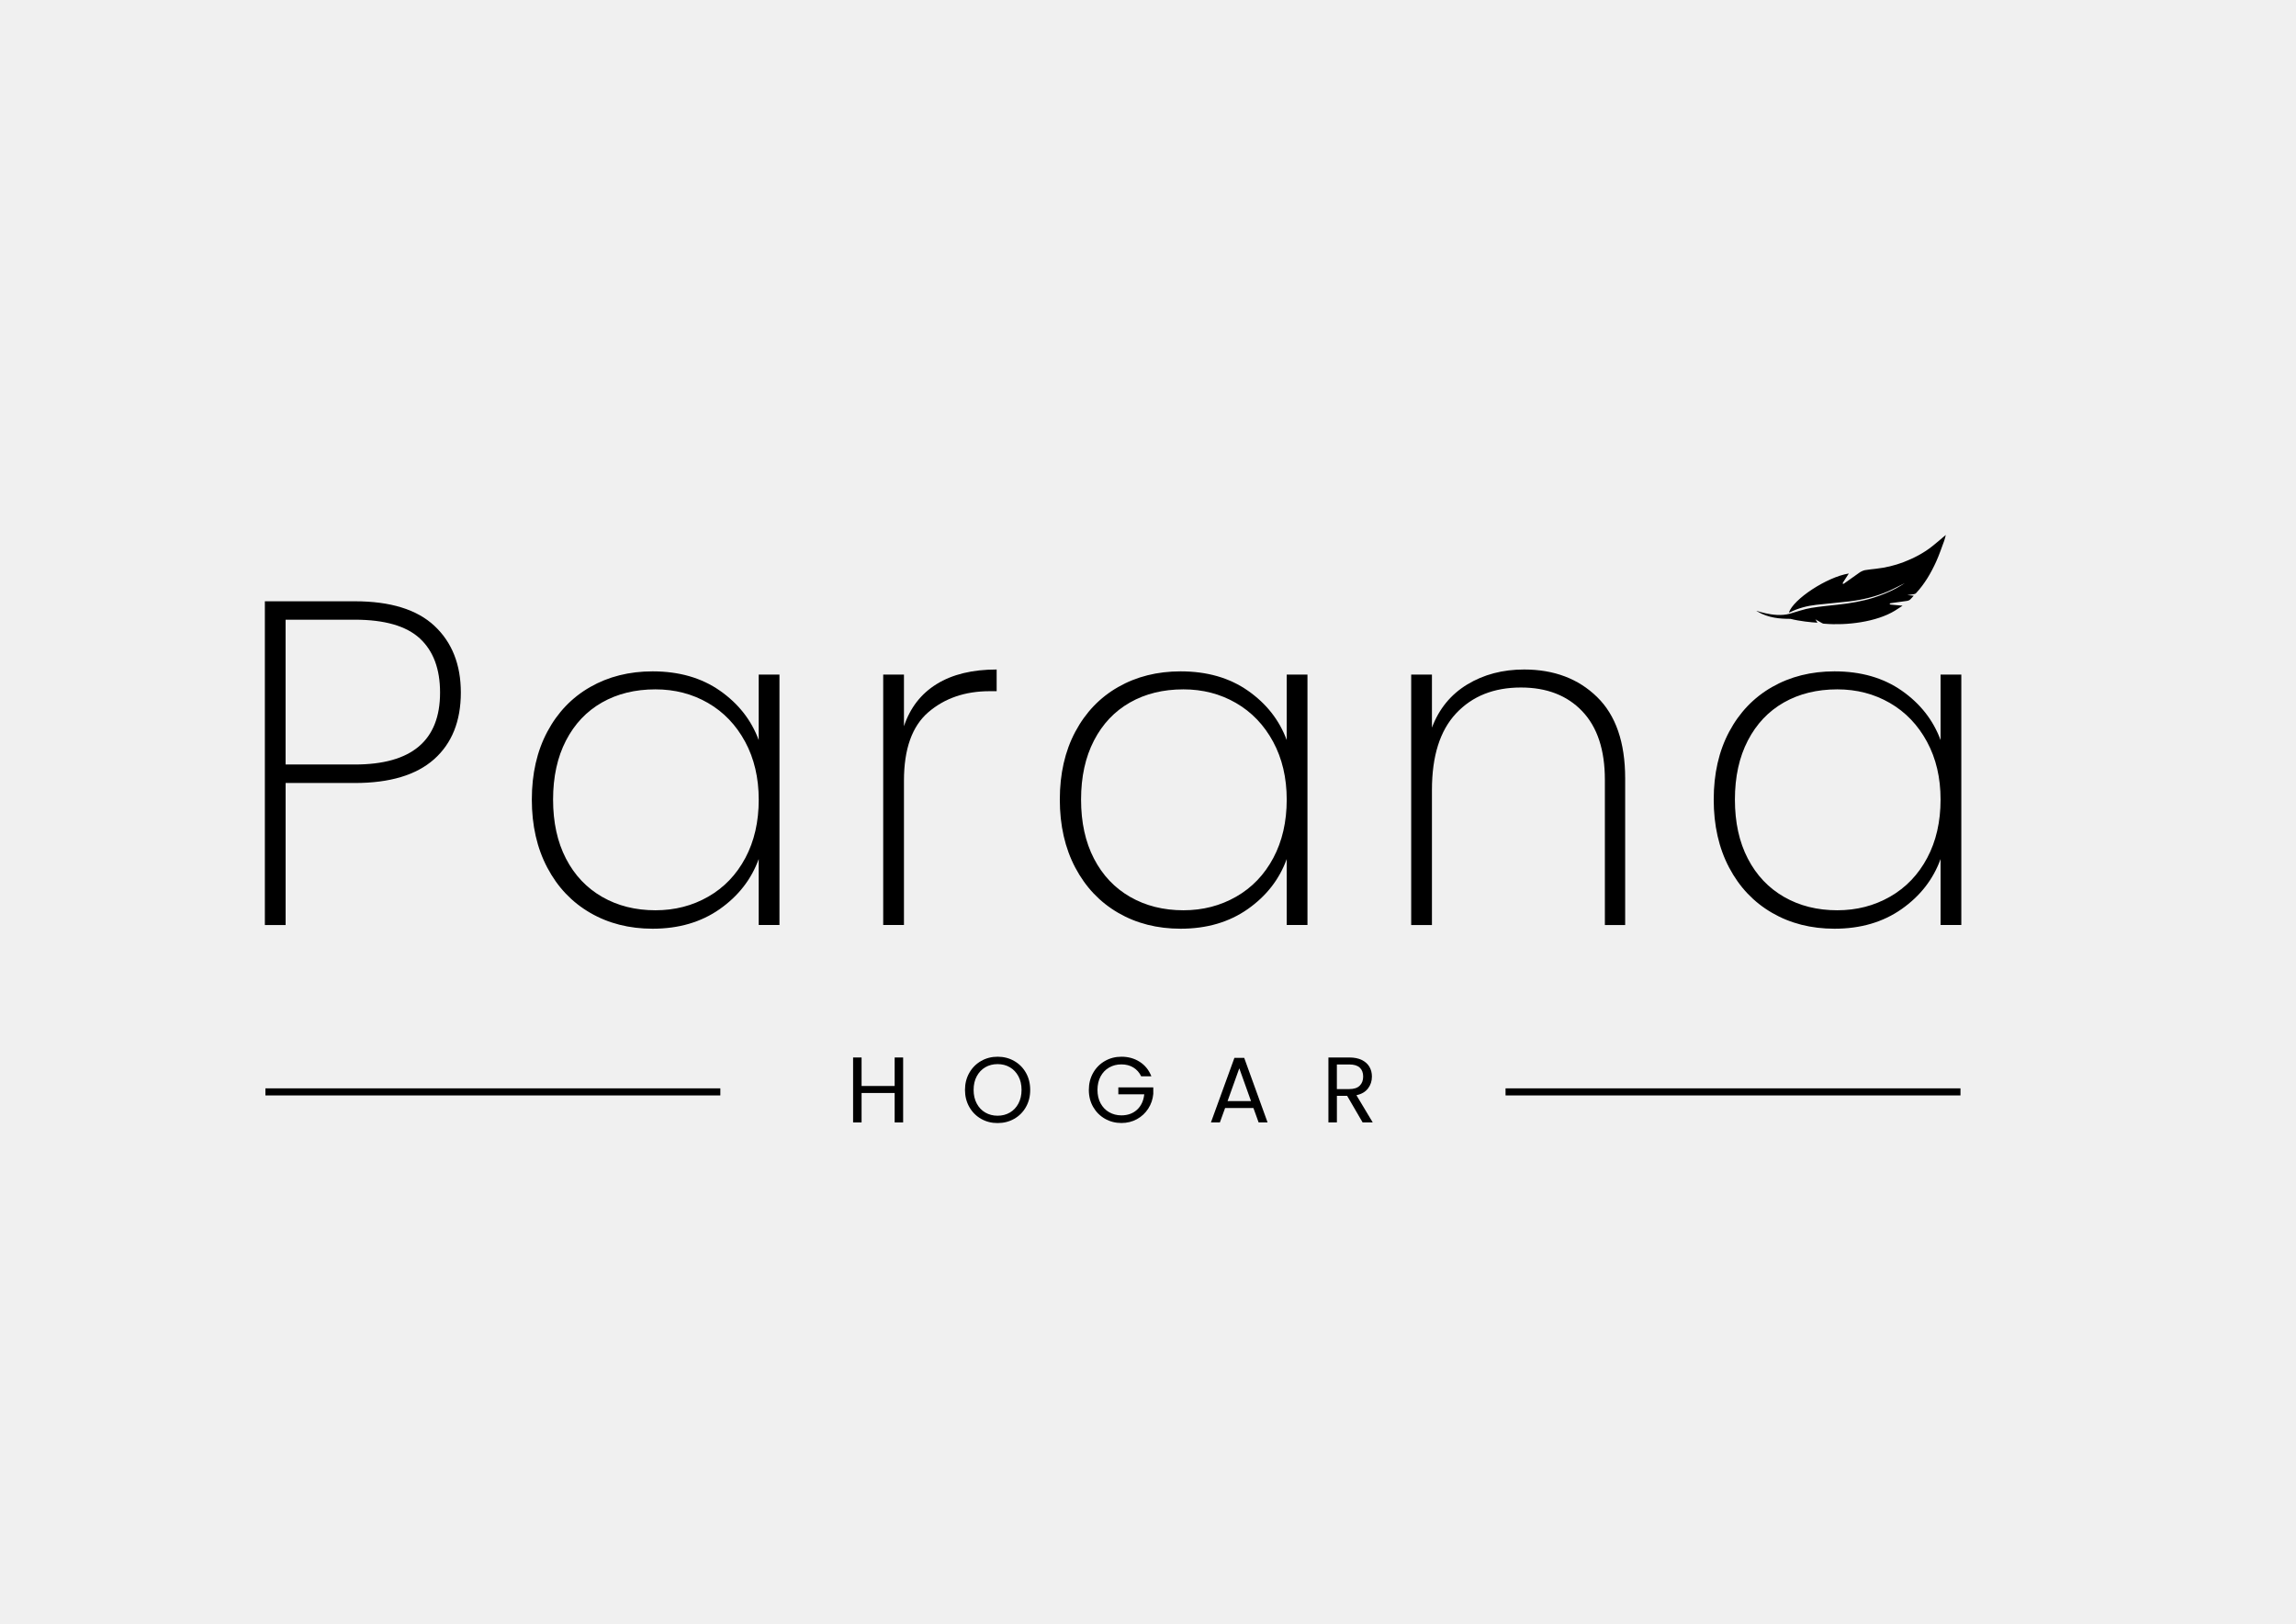
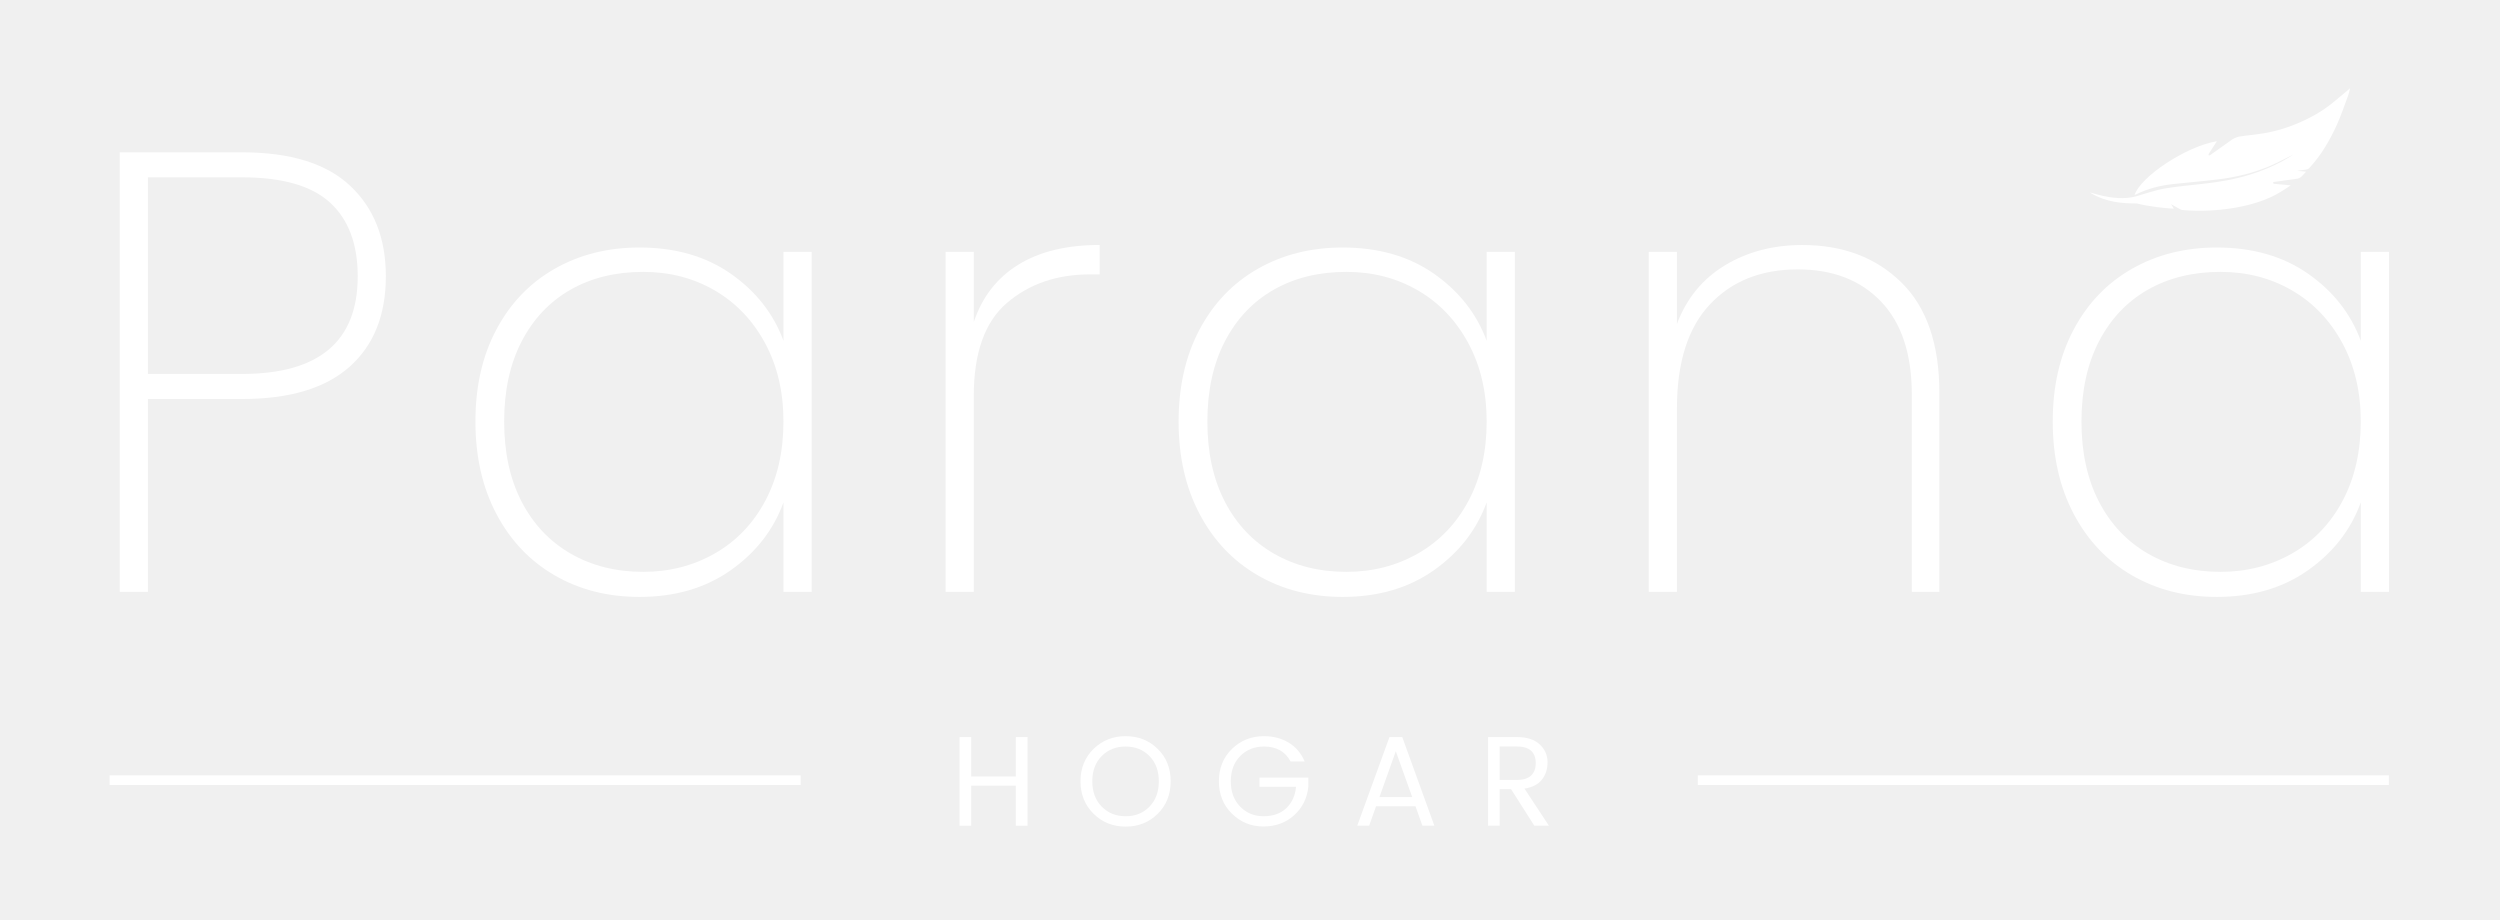
- <svg xmlns="http://www.w3.org/2000/svg" version="1.1" id="Capa_1" x="0px" y="0px" viewBox="0 0 841.89 595.28" style="enable-background:new 0 0 841.89 595.28;" xml:space="preserve">
+ <svg xmlns="http://www.w3.org/2000/svg" version="1.1" id="Capa_1" x="0px" y="0px" viewBox="0 0 472.72 173.89" style="enable-background:new 0 0 472.72 173.89;" xml:space="preserve">
  <style type="text/css">
- 	.st0{fill-rule:evenodd;clip-rule:evenodd;}
+ 	.st0{fill:#FFFFFF;}
+ 	.st1{fill-rule:evenodd;clip-rule:evenodd;fill:#FFFFFF;}
</style>
  <g>
    <g>
-       <path d="M159.17,278.35c-6.54,5.81-16.23,8.71-29.08,8.71h-25.36v52.08h-7.61v-118.7h32.97c13.08,0,22.83,3.02,29.25,9.05    s9.64,14.18,9.64,24.43C168.97,264.39,165.7,272.54,159.17,278.35z M161.36,253.91c0-8.68-2.48-15.3-7.44-19.87    c-4.96-4.56-12.91-6.85-23.84-6.85h-25.36v53.09h25.36C150.94,280.29,161.36,271.5,161.36,253.91z" />
-       <path d="M200.68,268.28c3.78-7.1,9.02-12.57,15.72-16.4c6.7-3.83,14.34-5.75,22.91-5.75c9.69,0,17.92,2.37,24.69,7.1    c6.76,4.73,11.5,10.77,14.2,18.09v-24.01h7.61v91.81h-7.61v-24.18c-2.7,7.44-7.47,13.56-14.29,18.35    c-6.82,4.79-15.02,7.19-24.6,7.19c-8.57,0-16.21-1.94-22.91-5.83c-6.71-3.89-11.95-9.41-15.72-16.57    c-3.78-7.16-5.67-15.47-5.67-24.94S196.9,275.38,200.68,268.28z M273.22,271.92c-3.33-6.14-7.87-10.88-13.61-14.2    c-5.75-3.32-12.17-4.99-19.28-4.99c-7.44,0-13.98,1.61-19.61,4.82c-5.64,3.21-10.04,7.86-13.19,13.95    c-3.15,6.09-4.73,13.3-4.73,21.64c0,8.34,1.58,15.56,4.73,21.64c3.15,6.09,7.58,10.77,13.28,14.04c5.69,3.27,12.2,4.9,19.53,4.9    c7.1,0,13.56-1.66,19.36-4.99c5.8-3.32,10.34-8.06,13.61-14.2c3.27-6.14,4.9-13.27,4.9-21.39    C278.2,285.14,276.54,278.07,273.22,271.92z" />
-       <path d="M343.47,250.78c5.75-3.55,13.07-5.33,21.98-5.33v7.95h-2.54c-9.02,0-16.51,2.57-22.49,7.69    c-5.97,5.13-8.96,13.5-8.96,25.11v52.92h-7.61v-91.81h7.61v18.94C333.72,259.49,337.72,254.33,343.47,250.78z" />
-       <path d="M394.28,268.28c3.78-7.1,9.02-12.57,15.72-16.4c6.71-3.83,14.34-5.75,22.91-5.75c9.7,0,17.93,2.37,24.69,7.1    c6.77,4.73,11.5,10.77,14.21,18.09v-24.01h7.61v91.81h-7.61v-24.18c-2.7,7.44-7.47,13.56-14.29,18.35    c-6.83,4.79-15.02,7.19-24.61,7.19c-8.57,0-16.2-1.94-22.91-5.83c-6.7-3.89-11.94-9.41-15.72-16.57    c-3.78-7.16-5.67-15.47-5.67-24.94S390.5,275.38,394.28,268.28z M466.82,271.92c-3.33-6.14-7.87-10.88-13.62-14.2    c-5.74-3.32-12.17-4.99-19.27-4.99c-7.44,0-13.98,1.61-19.61,4.82c-5.64,3.21-10.04,7.86-13.19,13.95s-4.73,13.3-4.73,21.64    c0,8.34,1.58,15.56,4.73,21.64c3.15,6.09,7.58,10.77,13.27,14.04c5.7,3.27,12.21,4.9,19.53,4.9c7.1,0,13.55-1.66,19.36-4.99    c5.8-3.32,10.34-8.06,13.61-14.2c3.27-6.14,4.91-13.27,4.91-21.39C471.81,285.14,470.14,278.07,466.82,271.92z" />
-       <path d="M585.6,255.52c6.88,6.71,10.31,16.66,10.31,29.84v53.77h-7.44v-53.26c0-10.93-2.76-19.3-8.29-25.11    c-5.52-5.8-13.02-8.71-22.49-8.71c-9.92,0-17.84,3.16-23.76,9.47c-5.92,6.31-8.87,15.67-8.87,28.07v49.54h-7.61v-91.81h7.61v19.44    c2.59-6.88,6.9-12.15,12.93-15.81c6.03-3.66,12.99-5.5,20.88-5.5C569.82,245.46,578.72,248.81,585.6,255.52z" />
-       <path d="M634.04,268.28c3.78-7.1,9.02-12.57,15.72-16.4c6.71-3.83,14.34-5.75,22.91-5.75c9.69,0,17.93,2.37,24.69,7.1    c6.76,4.73,11.5,10.77,14.2,18.09v-24.01h7.61v91.81h-7.61v-24.18c-2.7,7.44-7.47,13.56-14.29,18.35    c-6.82,4.79-15.02,7.19-24.6,7.19c-8.57,0-16.2-1.94-22.91-5.83c-6.71-3.89-11.95-9.41-15.72-16.57    c-3.78-7.16-5.66-15.47-5.66-24.94S630.26,275.38,634.04,268.28z M706.58,271.92c-3.33-6.14-7.86-10.88-13.61-14.2    c-5.75-3.32-12.17-4.99-19.27-4.99c-7.44,0-13.98,1.61-19.62,4.82c-5.64,3.21-10.03,7.86-13.19,13.95    c-3.16,6.09-4.74,13.3-4.74,21.64c0,8.34,1.58,15.56,4.74,21.64c3.15,6.09,7.58,10.77,13.27,14.04c5.69,3.27,12.2,4.9,19.53,4.9    c7.1,0,13.55-1.66,19.36-4.99c5.8-3.32,10.34-8.06,13.61-14.2c3.27-6.14,4.9-13.27,4.9-21.39    C711.57,285.14,709.91,278.07,706.58,271.92z" />
+       <path class="st0" d="M66.1,69.35c-4.58,4.07-11.37,6.1-20.37,6.1H27.97v36.47h-5.33V28.8h23.09c9.16,0,15.99,2.11,20.48,6.33    c4.5,4.22,6.75,9.93,6.75,17.11C72.96,59.58,70.67,65.29,66.1,69.35z M67.64,52.24c0-6.08-1.74-10.72-5.21-13.91    c-3.48-3.2-9.04-4.8-16.7-4.8H27.97v37.18h17.76C60.33,70.71,67.64,64.56,67.64,52.24z" />
+       <path class="st0" d="M93.86,62.31c2.64-4.97,6.31-8.8,11.01-11.48c4.7-2.68,10.04-4.03,16.04-4.03c6.79,0,12.55,1.66,17.29,4.97    c4.74,3.32,8.05,7.54,9.95,12.67V47.63h5.33v64.29h-5.33V94.99c-1.89,5.21-5.23,9.49-10,12.85c-4.78,3.36-10.52,5.03-17.23,5.03    c-6,0-11.35-1.36-16.04-4.08c-4.7-2.72-8.37-6.59-11.01-11.6c-2.65-5.01-3.97-10.83-3.97-17.46    C89.89,73.08,91.21,67.28,93.86,62.31z M144.65,64.85c-2.33-4.3-5.51-7.62-9.53-9.95c-4.03-2.33-8.52-3.49-13.5-3.49    c-5.21,0-9.79,1.12-13.74,3.37c-3.95,2.25-7.03,5.51-9.24,9.77c-2.21,4.26-3.31,9.32-3.31,15.16c0,5.84,1.1,10.89,3.31,15.16    c2.21,4.26,5.31,7.54,9.3,9.83c3.98,2.29,8.54,3.43,13.68,3.43c4.97,0,9.49-1.16,13.56-3.49c4.06-2.33,7.24-5.64,9.53-9.95    c2.29-4.3,3.43-9.29,3.43-14.98C148.15,74.11,146.98,69.16,144.65,64.85z" />
+       <path class="st0" d="M192.55,50.05c4.03-2.49,9.16-3.73,15.39-3.73v5.56h-1.78c-6.32,0-11.56,1.8-15.75,5.39    c-4.19,3.59-6.28,9.45-6.28,17.58v37.06h-5.33V47.63h5.33v13.26C185.72,56.15,188.52,52.54,192.55,50.05z" />
+       <path class="st0" d="M226.82,62.31c2.64-4.97,6.31-8.8,11.01-11.48c4.7-2.68,10.04-4.03,16.04-4.03c6.79,0,12.55,1.66,17.29,4.97    c4.74,3.32,8.05,7.54,9.95,12.67V47.63h5.33v64.29h-5.33V94.99c-1.89,5.21-5.23,9.49-10,12.85c-4.78,3.36-10.52,5.03-17.23,5.03    c-6,0-11.35-1.36-16.04-4.08c-4.7-2.72-8.37-6.59-11.01-11.6c-2.65-5.01-3.97-10.83-3.97-17.46    C222.86,73.08,224.18,67.28,226.82,62.31z M277.62,64.85c-2.33-4.3-5.51-7.62-9.53-9.95c-4.03-2.33-8.52-3.49-13.5-3.49    c-5.21,0-9.79,1.12-13.74,3.37c-3.95,2.25-7.03,5.51-9.24,9.77c-2.21,4.26-3.31,9.32-3.31,15.16c0,5.84,1.1,10.89,3.31,15.16    c2.21,4.26,5.31,7.54,9.3,9.83c3.98,2.29,8.54,3.43,13.68,3.43c4.97,0,9.49-1.16,13.56-3.49c4.06-2.33,7.24-5.64,9.53-9.95    c2.29-4.3,3.43-9.29,3.43-14.98C281.11,74.11,279.95,69.16,277.62,64.85z" />
+       <path class="st0" d="M359.49,53.37c4.81,4.7,7.22,11.66,7.22,20.9v37.65h-5.21v-37.3c0-7.66-1.93-13.52-5.8-17.58    c-3.87-4.06-9.12-6.1-15.75-6.1c-6.95,0-12.49,2.21-16.64,6.63c-4.14,4.42-6.22,10.97-6.22,19.65v34.69h-5.33V47.63h5.33v13.62    c1.81-4.81,4.83-8.5,9.06-11.07c4.22-2.56,9.1-3.85,14.62-3.85C348.44,46.32,354.67,48.67,359.49,53.37z" />
+       <path class="st0" d="M392.11,62.31c2.64-4.97,6.31-8.8,11.01-11.48c4.7-2.68,10.04-4.03,16.04-4.03c6.79,0,12.55,1.66,17.29,4.97    c4.74,3.32,8.05,7.54,9.95,12.67V47.63h5.33v64.29h-5.33V94.99c-1.89,5.21-5.23,9.49-10,12.85c-4.78,3.36-10.52,5.03-17.23,5.03    c-6,0-11.35-1.36-16.04-4.08c-4.7-2.72-8.37-6.59-11.01-11.6c-2.65-5.01-3.97-10.83-3.97-17.46    C388.14,73.08,389.46,67.28,392.11,62.31z M442.9,64.85c-2.33-4.3-5.51-7.62-9.53-9.95c-4.03-2.33-8.52-3.49-13.5-3.49    c-5.21,0-9.79,1.12-13.74,3.37c-3.95,2.25-7.03,5.51-9.24,9.77c-2.21,4.26-3.31,9.32-3.31,15.16c0,5.84,1.1,10.89,3.31,15.16    c2.21,4.26,5.31,7.54,9.3,9.83c3.98,2.29,8.54,3.43,13.68,3.43c4.97,0,9.49-1.16,13.56-3.49c4.06-2.33,7.24-5.64,9.53-9.95    c2.29-4.3,3.43-9.29,3.43-14.98C446.4,74.11,445.23,69.16,442.9,64.85z" />
    </g>
    <g>
-       <path d="M331.16,387.69v23.81h-3.11v-10.79h-12.13v10.79h-3.11v-23.81h3.11v10.45h12.13v-10.45H331.16z" />
-       <path d="M359.75,410.19c-1.82-1.04-3.26-2.48-4.32-4.34c-1.06-1.86-1.59-3.95-1.59-6.27c0-2.32,0.53-4.41,1.59-6.27    c1.06-1.86,2.5-3.3,4.32-4.34c1.82-1.04,3.84-1.56,6.05-1.56c2.23,0,4.26,0.52,6.08,1.56c1.82,1.04,3.26,2.48,4.3,4.32    c1.05,1.85,1.57,3.94,1.57,6.29c0,2.35-0.52,4.44-1.57,6.28c-1.05,1.85-2.48,3.29-4.3,4.32c-1.82,1.04-3.85,1.55-6.08,1.55    C363.59,411.74,361.58,411.23,359.75,410.19z M370.29,407.88c1.33-0.77,2.38-1.88,3.14-3.31c0.76-1.44,1.15-3.1,1.15-4.99    c0-1.91-0.38-3.58-1.15-5c-0.76-1.42-1.8-2.52-3.13-3.3c-1.32-0.77-2.82-1.16-4.51-1.16c-1.68,0-3.19,0.39-4.51,1.16    c-1.32,0.77-2.36,1.87-3.13,3.3c-0.77,1.42-1.15,3.09-1.15,5c0,1.89,0.38,3.55,1.15,4.99c0.76,1.43,1.81,2.54,3.14,3.31    c1.33,0.77,2.83,1.16,4.49,1.16C367.46,409.04,368.96,408.66,370.29,407.88z" />
-       <path d="M418.44,394.59c-0.66-1.39-1.62-2.46-2.87-3.23c-1.25-0.76-2.71-1.14-4.37-1.14c-1.66,0-3.16,0.38-4.49,1.14    c-1.34,0.76-2.38,1.86-3.15,3.28c-0.76,1.42-1.14,3.07-1.14,4.94c0,1.87,0.38,3.51,1.14,4.92c0.77,1.41,1.81,2.5,3.15,3.26    c1.33,0.76,2.83,1.15,4.49,1.15c2.32,0,4.24-0.7,5.74-2.08c1.5-1.39,2.38-3.27,2.63-5.64h-9.5v-2.53h12.81v2.39    c-0.18,1.96-0.79,3.75-1.84,5.38c-1.05,1.63-2.42,2.91-4.13,3.86c-1.71,0.94-3.61,1.42-5.7,1.42c-2.21,0-4.22-0.52-6.05-1.56    c-1.82-1.04-3.26-2.48-4.32-4.32c-1.06-1.84-1.59-3.93-1.59-6.25c0-2.32,0.53-4.41,1.59-6.27s2.5-3.3,4.32-4.34    c1.82-1.04,3.84-1.56,6.05-1.56c2.53,0,4.77,0.63,6.71,1.88c1.95,1.25,3.36,3.02,4.26,5.29H418.44z" />
-       <path d="M459.6,406.21h-10.38l-1.92,5.29h-3.28l8.61-23.67h3.59l8.57,23.67h-3.28L459.6,406.21z M458.72,403.68l-4.3-12.02    l-4.3,12.02H458.72z" />
-       <path d="M499.64,411.5l-5.67-9.74h-3.76v9.74h-3.11v-23.81h7.69c1.8,0,3.32,0.31,4.56,0.92s2.17,1.45,2.78,2.49    c0.62,1.05,0.92,2.24,0.92,3.59c0,1.64-0.47,3.09-1.42,4.34c-0.95,1.25-2.36,2.08-4.26,2.49l5.98,9.98H499.64z M490.21,399.27    h4.58c1.68,0,2.95-0.41,3.79-1.25c0.84-0.83,1.26-1.94,1.26-3.33c0-1.41-0.42-2.5-1.25-3.28c-0.83-0.77-2.1-1.16-3.81-1.16h-4.58    V399.27z" />
+       <path class="st0" d="M192.08,139.37h2.22v16.76h-2.22v-7.57h-8.44v7.57h-2.2v-16.76h2.2v7.45h8.44V139.37z" />
+       <path class="st0" d="M212.85,156.3c-2.4,0-4.43-0.81-6.07-2.43c-1.64-1.62-2.47-3.67-2.47-6.14c0-2.47,0.82-4.51,2.47-6.12    c1.64-1.6,3.67-2.41,6.07-2.41c2.4,0,4.42,0.8,6.06,2.41c1.64,1.6,2.45,3.65,2.45,6.13c0,2.48-0.82,4.53-2.45,6.14    C217.28,155.49,215.26,156.3,212.85,156.3z M217.35,152.53c1.18-1.21,1.77-2.81,1.77-4.79c0-1.98-0.59-3.57-1.77-4.78    c-1.18-1.2-2.68-1.8-4.51-1.8c-1.83,0-3.34,0.6-4.52,1.8c-1.18,1.2-1.78,2.79-1.78,4.78c0,1.98,0.6,3.58,1.79,4.79    c1.19,1.21,2.7,1.81,4.52,1.81C214.68,154.34,216.18,153.74,217.35,152.53z" />
+       <path class="st0" d="M238.89,156.28c-2.31,0-4.29-0.81-5.94-2.42s-2.47-3.66-2.47-6.13c0-2.47,0.82-4.51,2.47-6.12    c1.64-1.6,3.67-2.41,6.07-2.41c1.74,0,3.29,0.41,4.66,1.23c1.36,0.82,2.37,2.01,3.01,3.56h-2.66c-1-1.89-2.67-2.83-5.01-2.83    c-1.82,0-3.33,0.6-4.51,1.8c-1.18,1.2-1.78,2.79-1.78,4.78c0,1.98,0.59,3.58,1.78,4.79c1.18,1.21,2.66,1.81,4.43,1.81    c1.77,0,3.18-0.5,4.26-1.5c1.07-1,1.7-2.35,1.87-4.06h-6.92v-1.74h9.24v1.74c-0.23,2.16-1.12,3.95-2.68,5.37    C243.14,155.57,241.2,156.28,238.89,156.28z" />
+       <path class="st0" d="M268.96,156.13l-1.31-3.68h-7.45l-1.31,3.68h-2.25l6.09-16.76h2.42l6.07,16.76H268.96z M260.84,150.71h6.19    l-3.1-8.66L260.84,150.71z" />
+       <path class="st0" d="M283.57,149.21v6.92h-2.2v-16.76h5.44c1.89,0,3.33,0.46,4.32,1.38c0.99,0.92,1.49,2.04,1.49,3.37    c0,1.33-0.36,2.44-1.09,3.33c-0.73,0.89-1.81,1.44-3.27,1.67l4.62,7.01h-2.76l-4.4-6.92H283.57z M283.57,141.14v6.34h3.24    c1.21,0,2.11-0.28,2.7-0.83c0.59-0.56,0.88-1.33,0.88-2.33c0-2.11-1.19-3.17-3.58-3.17H283.57z" />
    </g>
-     <path class="st0" d="M655.94,224.59c1.62-4.91,13.83-13,21.98-14.34c-0.66,1.02-1.32,2.04-1.98,3.06c-0.05,0.08-0.1,0.16-0.14,0.23   c-0.28,0.44-0.07,0.71,0.45,0.36c0.08-0.06,0.17-0.13,0.26-0.21l5.18-3.67c0.4-0.36,1.58-0.9,2.14-0.99   c1.99-0.3,1.98-0.28,3.99-0.51c3.5-0.39,6.9-1.18,10.18-2.44c3.74-1.43,7.27-3.27,10.43-5.75c1.72-1.35,3.36-2.8,5.05-4.21   c-0.18,0.67-0.32,1.42-0.58,2.12c-0.95,2.55-1.82,5.14-2.93,7.61c-1.93,4.25-4.23,8.2-7.43,11.64c-0.19,0.2-0.65,0.34-0.93,0.37   l-2.25,0.31c0.72,0.06,1.46,0.15,2.37,0.23c-1.09,1.08-1.25,1.8-2.83,1.95c-1.76,0.2-3.92,0.59-5.68,0.79   c-0.43,0.07-0.42,0.45,0.01,0.51c1.32,0.12,2.55,0.22,4.02,0.37c0.32,0.03,0.36,0.04,0.34,0.07c-1.04,0.69-1.69,1.12-2.75,1.78   c-6.8,4.19-17.82,5.49-25.79,4.8c-0.61-0.03-0.48-0.02-0.92-0.21c-0.49-0.23-1.97-1.15-2.48-1.4c0.12,0.11,0.77,1.2,0.77,1.23   c-2.28-0.12-6.53-0.55-9.89-1.41c-3.7-0.01-8.01-0.24-12.25-2.75c-1.57-0.93,5.89,2.56,12.02,0.86c2.62-0.73,5.17-1.69,7.89-2.13   c3.27-0.53,6.59-0.83,9.88-1.2c4.37-0.49,8.68-1.21,12.89-2.52c2.88-0.91,5.67-2.04,8.33-3.46c1.09-0.57,2.11-1.26,3.15-1.91   c-2.06,1.02-4.08,2.12-6.18,3.03c-4.5,1.95-9.24,3.08-14.09,3.67c-4.04,0.49-8.11,0.8-12.16,1.26c-3.37,0.38-6.62,1.23-9.67,2.74   C656.21,224.52,656.08,224.54,655.94,224.59L655.94,224.59z" />
-     <rect x="97.32" y="399.01" class="st0" width="166.81" height="2.59" />
-     <rect x="552.05" y="399.01" class="st0" width="166.81" height="2.59" />
+     <path class="st1" d="M403.63,36.85c1.15-3.48,9.79-9.2,15.56-10.15c-0.47,0.72-0.93,1.45-1.4,2.17c-0.04,0.06-0.07,0.11-0.1,0.16   c-0.19,0.31-0.05,0.5,0.32,0.25c0.06-0.05,0.12-0.09,0.18-0.15l3.67-2.6c0.28-0.26,1.12-0.64,1.52-0.7c1.41-0.21,1.4-0.2,2.82-0.36   c2.48-0.28,4.88-0.84,7.21-1.73c2.65-1.02,5.15-2.31,7.38-4.07c1.22-0.96,2.38-1.98,3.58-2.98c-0.13,0.47-0.22,1-0.41,1.5   c-0.67,1.8-1.29,3.64-2.08,5.39c-1.37,3.01-2.99,5.8-5.26,8.24c-0.13,0.14-0.46,0.24-0.66,0.26l-1.59,0.22   c0.51,0.04,1.04,0.11,1.68,0.16c-0.77,0.76-0.88,1.28-2,1.38c-1.24,0.14-2.78,0.42-4.02,0.56c-0.31,0.05-0.3,0.32,0.01,0.36   c0.93,0.09,1.81,0.16,2.84,0.26c0.23,0.02,0.26,0.03,0.24,0.05c-0.74,0.49-1.19,0.8-1.95,1.26c-4.82,2.97-12.62,3.89-18.26,3.4   c-0.43-0.02-0.34-0.02-0.65-0.15c-0.35-0.16-1.4-0.81-1.76-0.99c0.09,0.08,0.55,0.85,0.54,0.87c-1.61-0.08-4.63-0.39-7-0.99   c-2.62,0-5.67-0.17-8.67-1.95c-1.11-0.66,4.17,1.81,8.51,0.61c1.86-0.52,3.66-1.19,5.58-1.51c2.32-0.38,4.66-0.59,7-0.85   c3.09-0.34,6.15-0.85,9.12-1.79c2.04-0.64,4.01-1.45,5.9-2.45c0.77-0.41,1.5-0.89,2.23-1.35c-1.46,0.72-2.89,1.5-4.37,2.15   c-3.19,1.38-6.54,2.18-9.98,2.6c-2.86,0.35-5.74,0.57-8.61,0.89c-2.38,0.27-4.68,0.87-6.84,1.94   C403.83,36.81,403.74,36.82,403.63,36.85L403.63,36.85z" />
+     <rect x="20.72" y="146.61" class="st1" width="130.67" height="1.83" />
+     <rect x="321.04" y="146.61" class="st1" width="130.67" height="1.83" />
  </g>
</svg>
